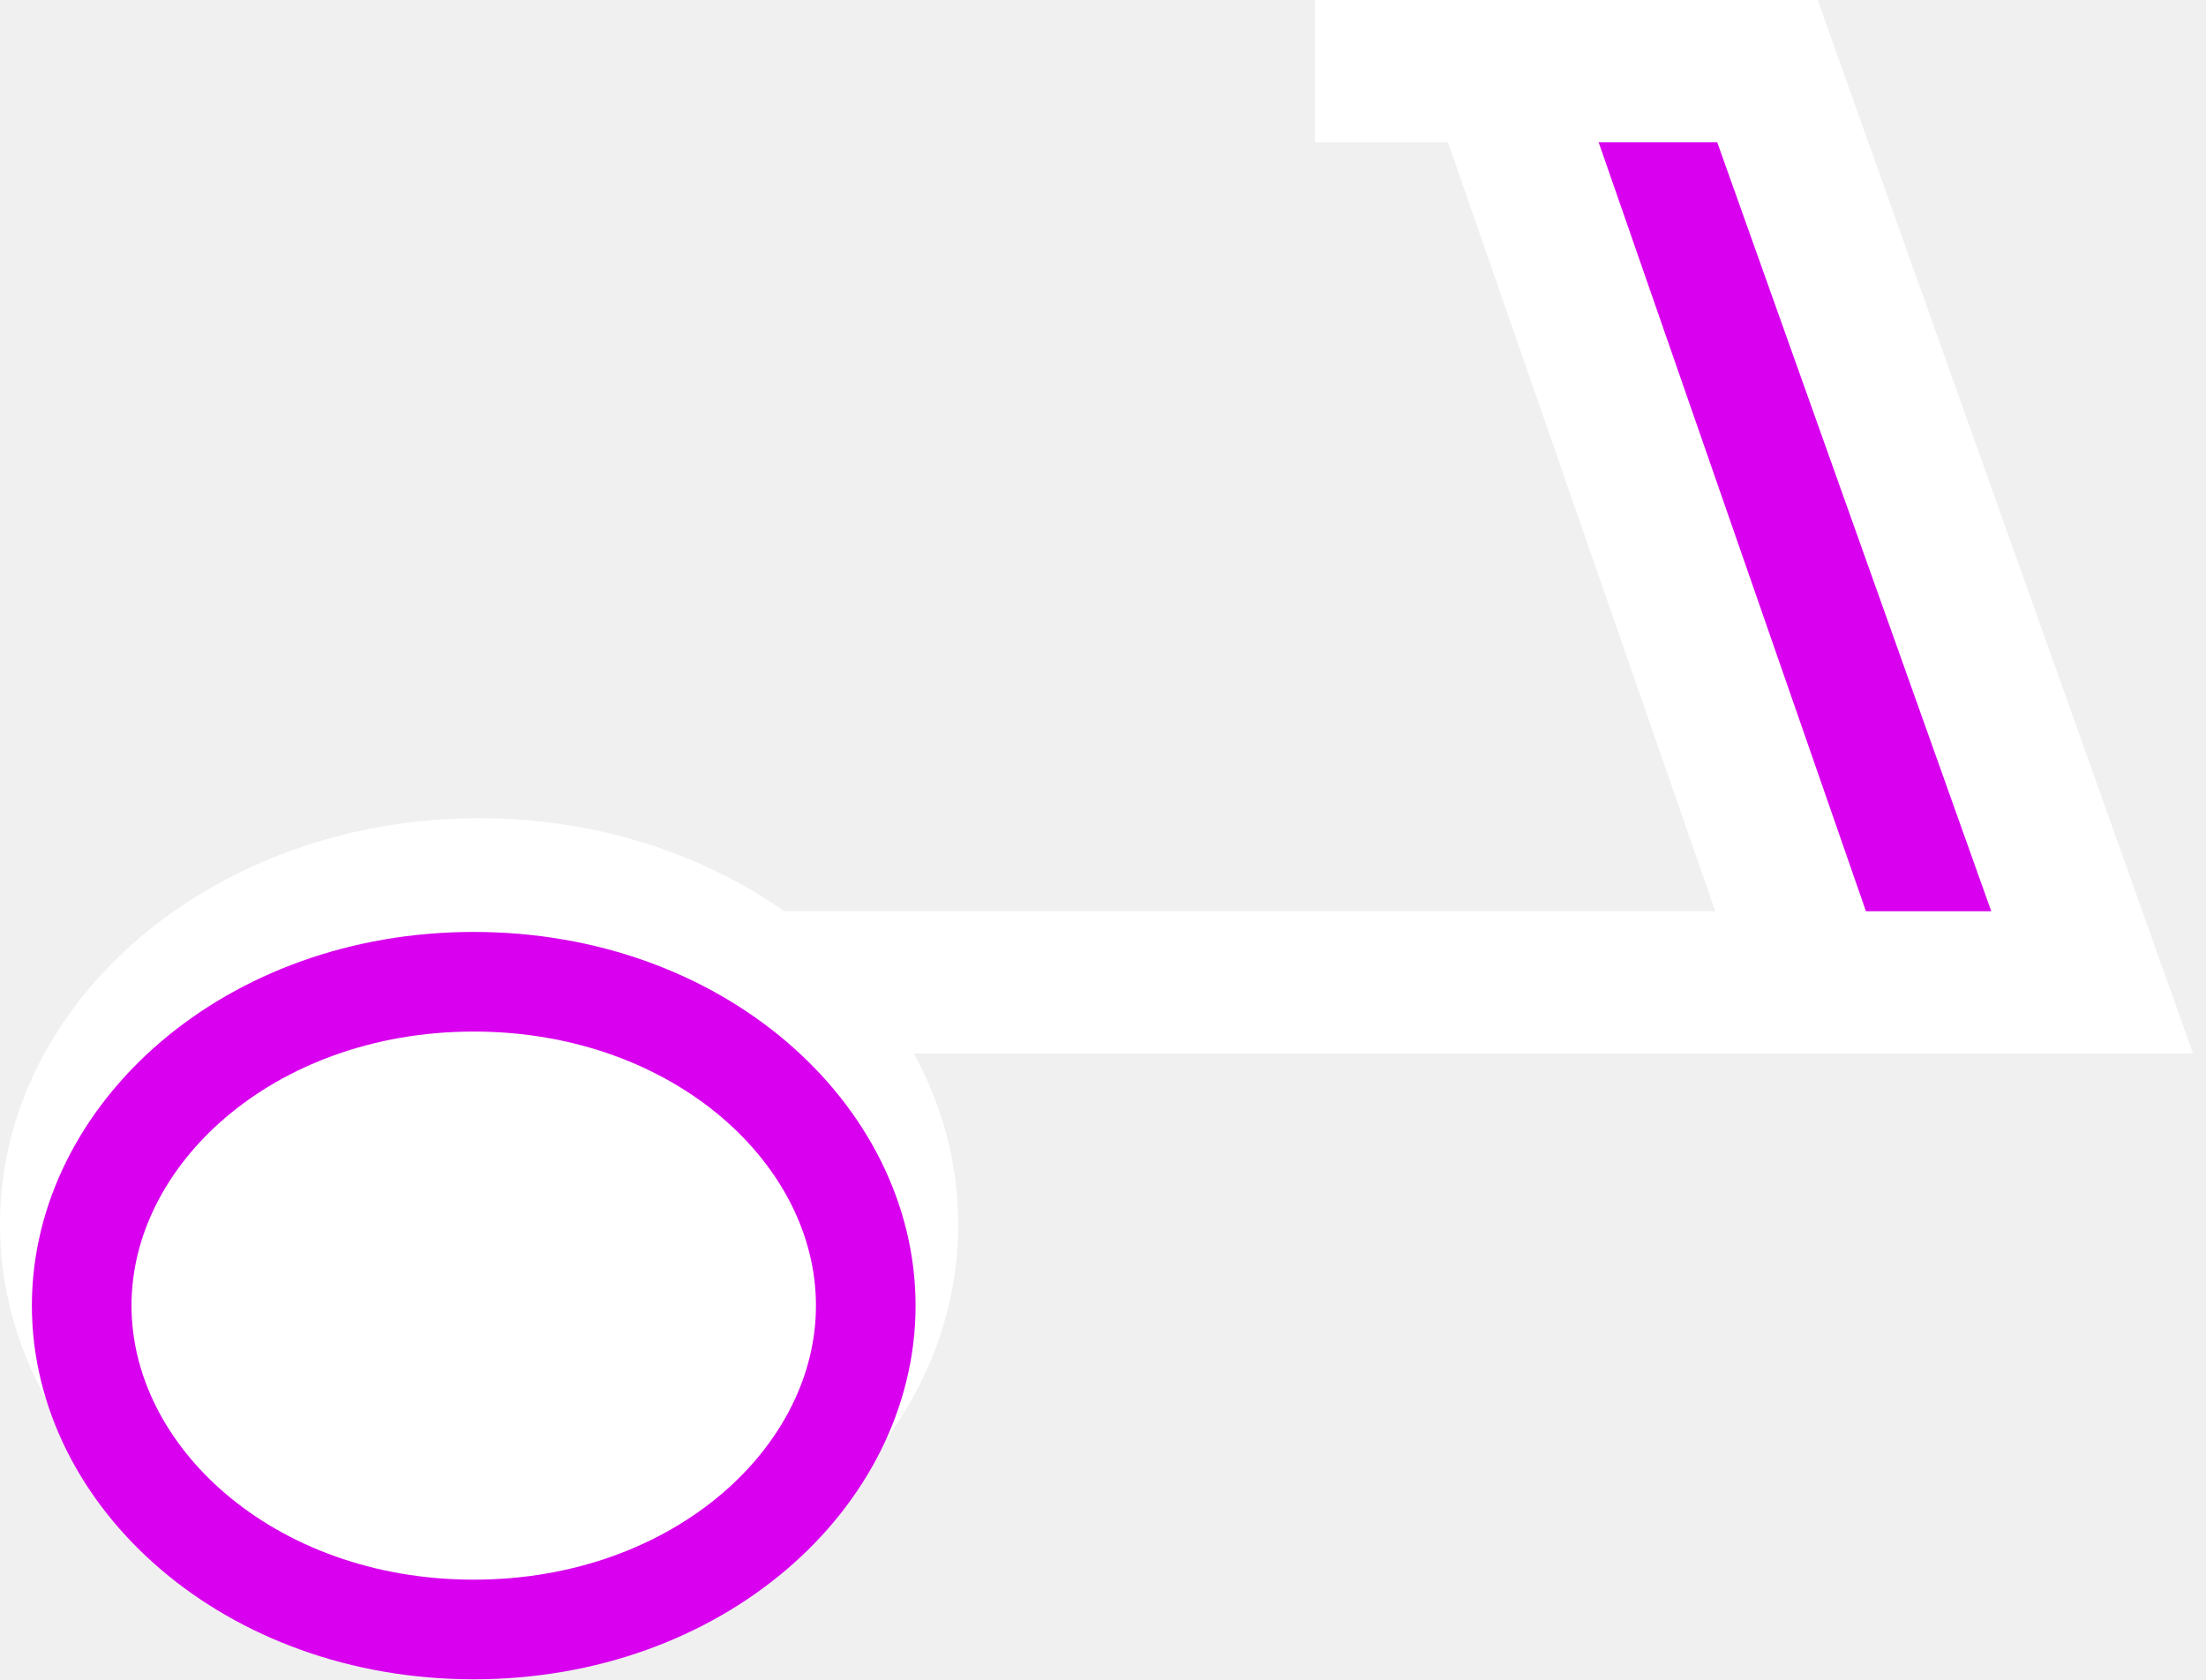
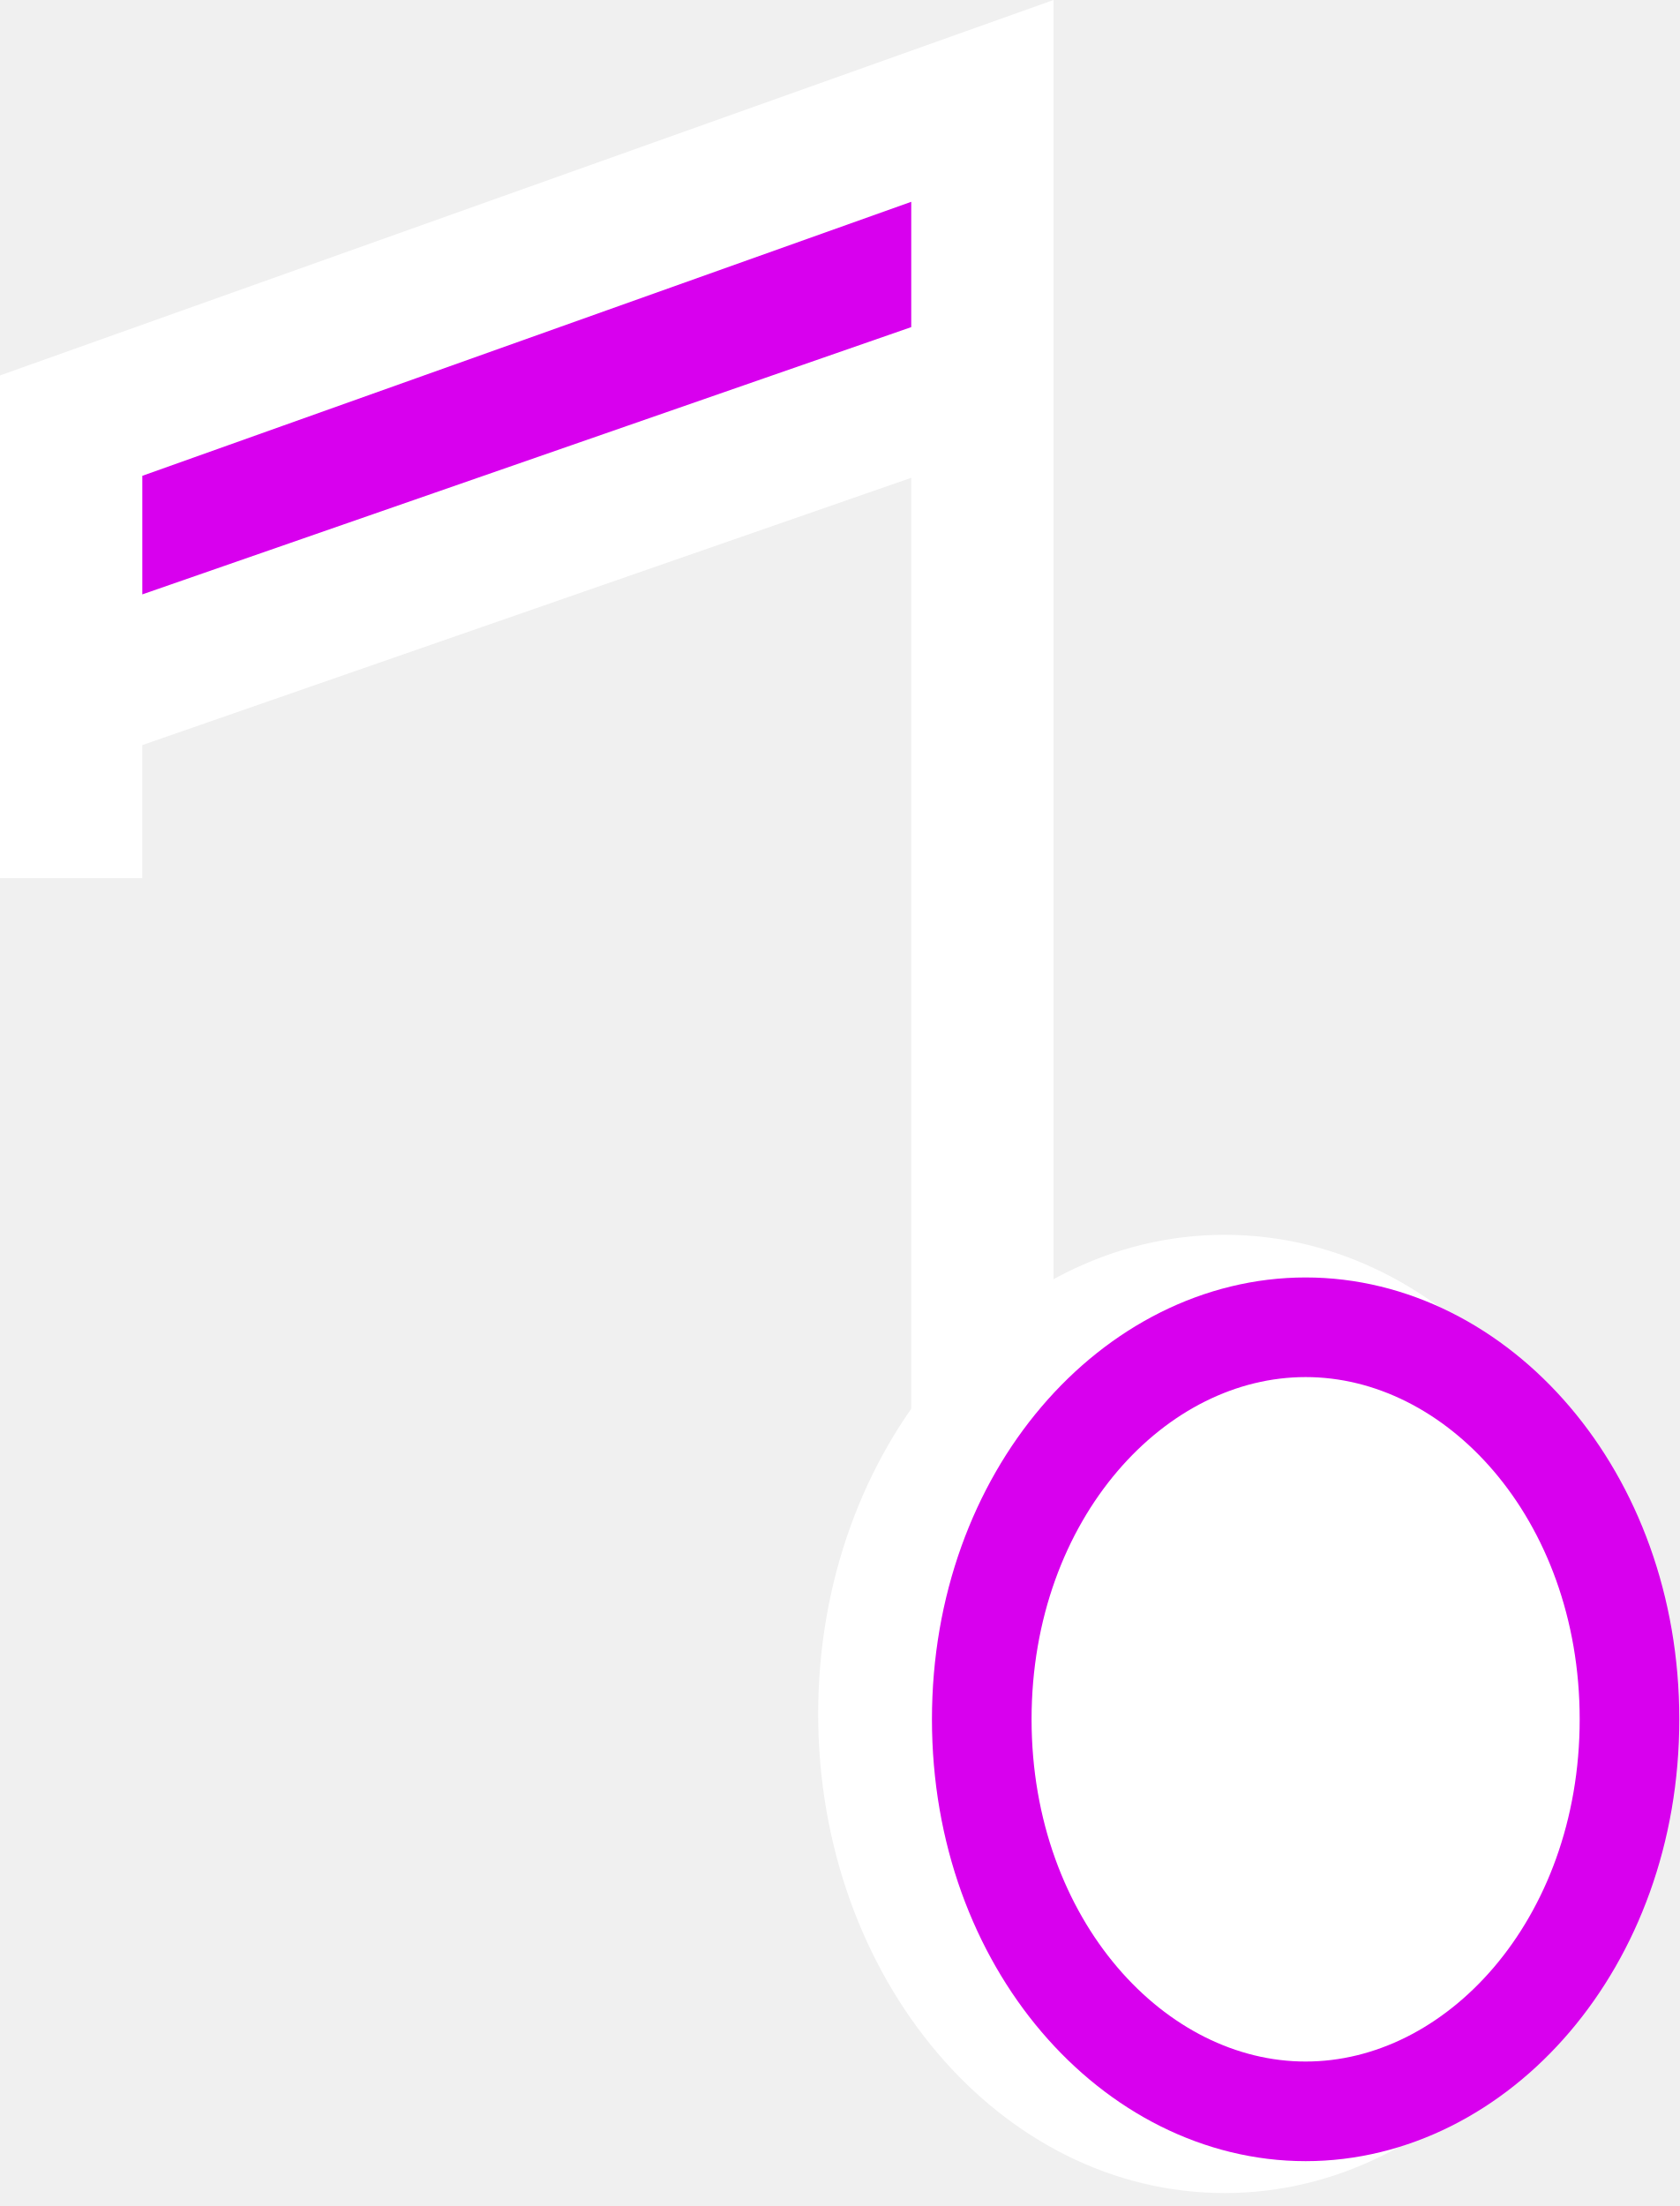
- <svg xmlns="http://www.w3.org/2000/svg" width="155" height="118" viewBox="0 0 155 118" fill="none">
-   <path d="M124.184 4.999L147 69.029H127.55L105.295 4.999H124.184Z" fill="#D800EE" />
-   <path d="M17.208 69.029H127.55M92.39 4.999H105.295M127.55 69.029H147L124.184 4.999H105.295M127.55 69.029L105.295 4.999" stroke="white" stroke-width="10" />
-   <ellipse cx="28.56" cy="33.664" rx="28.56" ry="33.664" transform="matrix(0 -1 -1 0 67.3274 114.609)" fill="white" />
-   <path d="M60.831 91.741C60.831 79.7 49.071 68.984 33.285 68.984C17.5 68.985 5.74 79.7 5.74 91.741C5.741 103.783 17.5 114.498 33.285 114.498C49.071 114.498 60.831 103.783 60.831 91.741Z" stroke="#D800EE" stroke-width="7" />
+ <svg xmlns="http://www.w3.org/2000/svg" width="118" height="155" viewBox="0 0 118 155" fill="none">
+   <path d="M5 29.906L69.03 7.09V26.54L5 48.795V29.906Z" fill="#D800EE" />
+   <path d="M69.03 136.882V26.54M5 61.7V48.795M69.03 26.54V7.09L5 29.906V48.795M69.03 26.54L5 48.795" stroke="white" stroke-width="10" />
+   <ellipse cx="28.56" cy="33.664" rx="28.56" ry="33.664" transform="matrix(-1 0 0 1 114.61 86.7617)" fill="white" />
+   <path d="M91.742 93.258C79.701 93.258 68.985 105.018 68.985 120.804C68.986 136.589 79.701 148.349 91.742 148.349C103.784 148.349 114.499 136.589 114.499 120.804C114.499 105.018 103.784 93.258 91.742 93.258Z" stroke="#D800EE" stroke-width="7" />
</svg>
